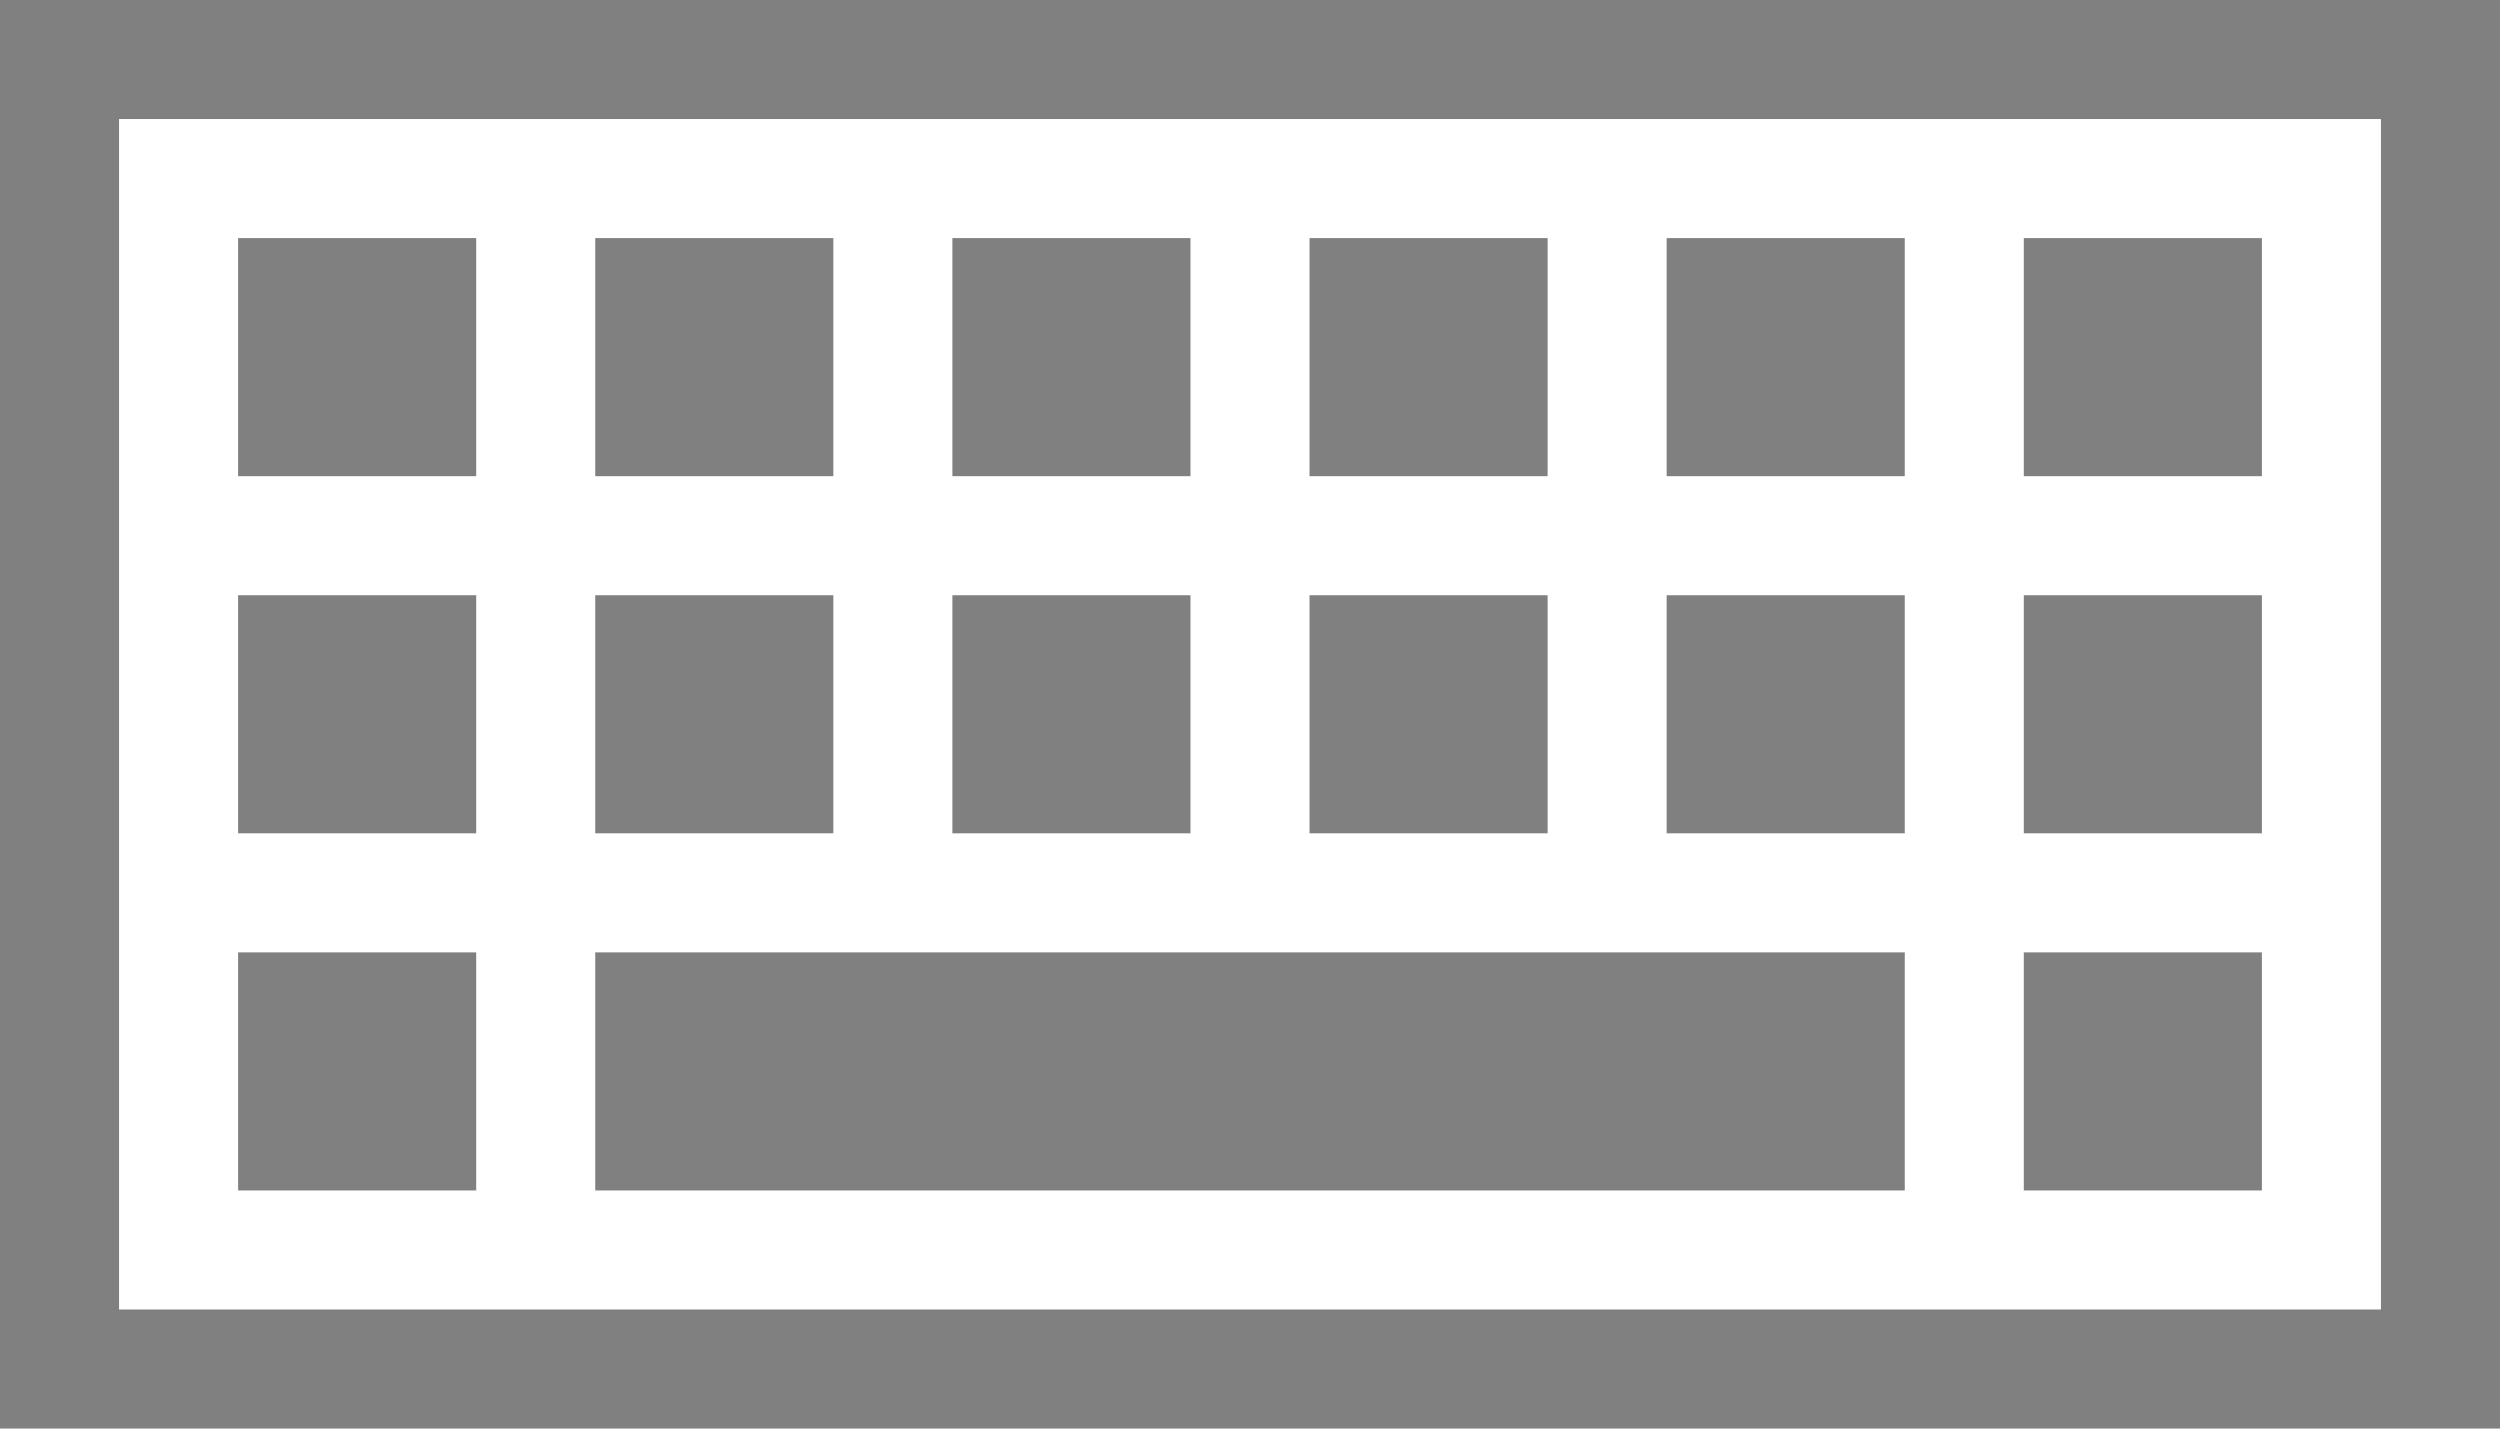
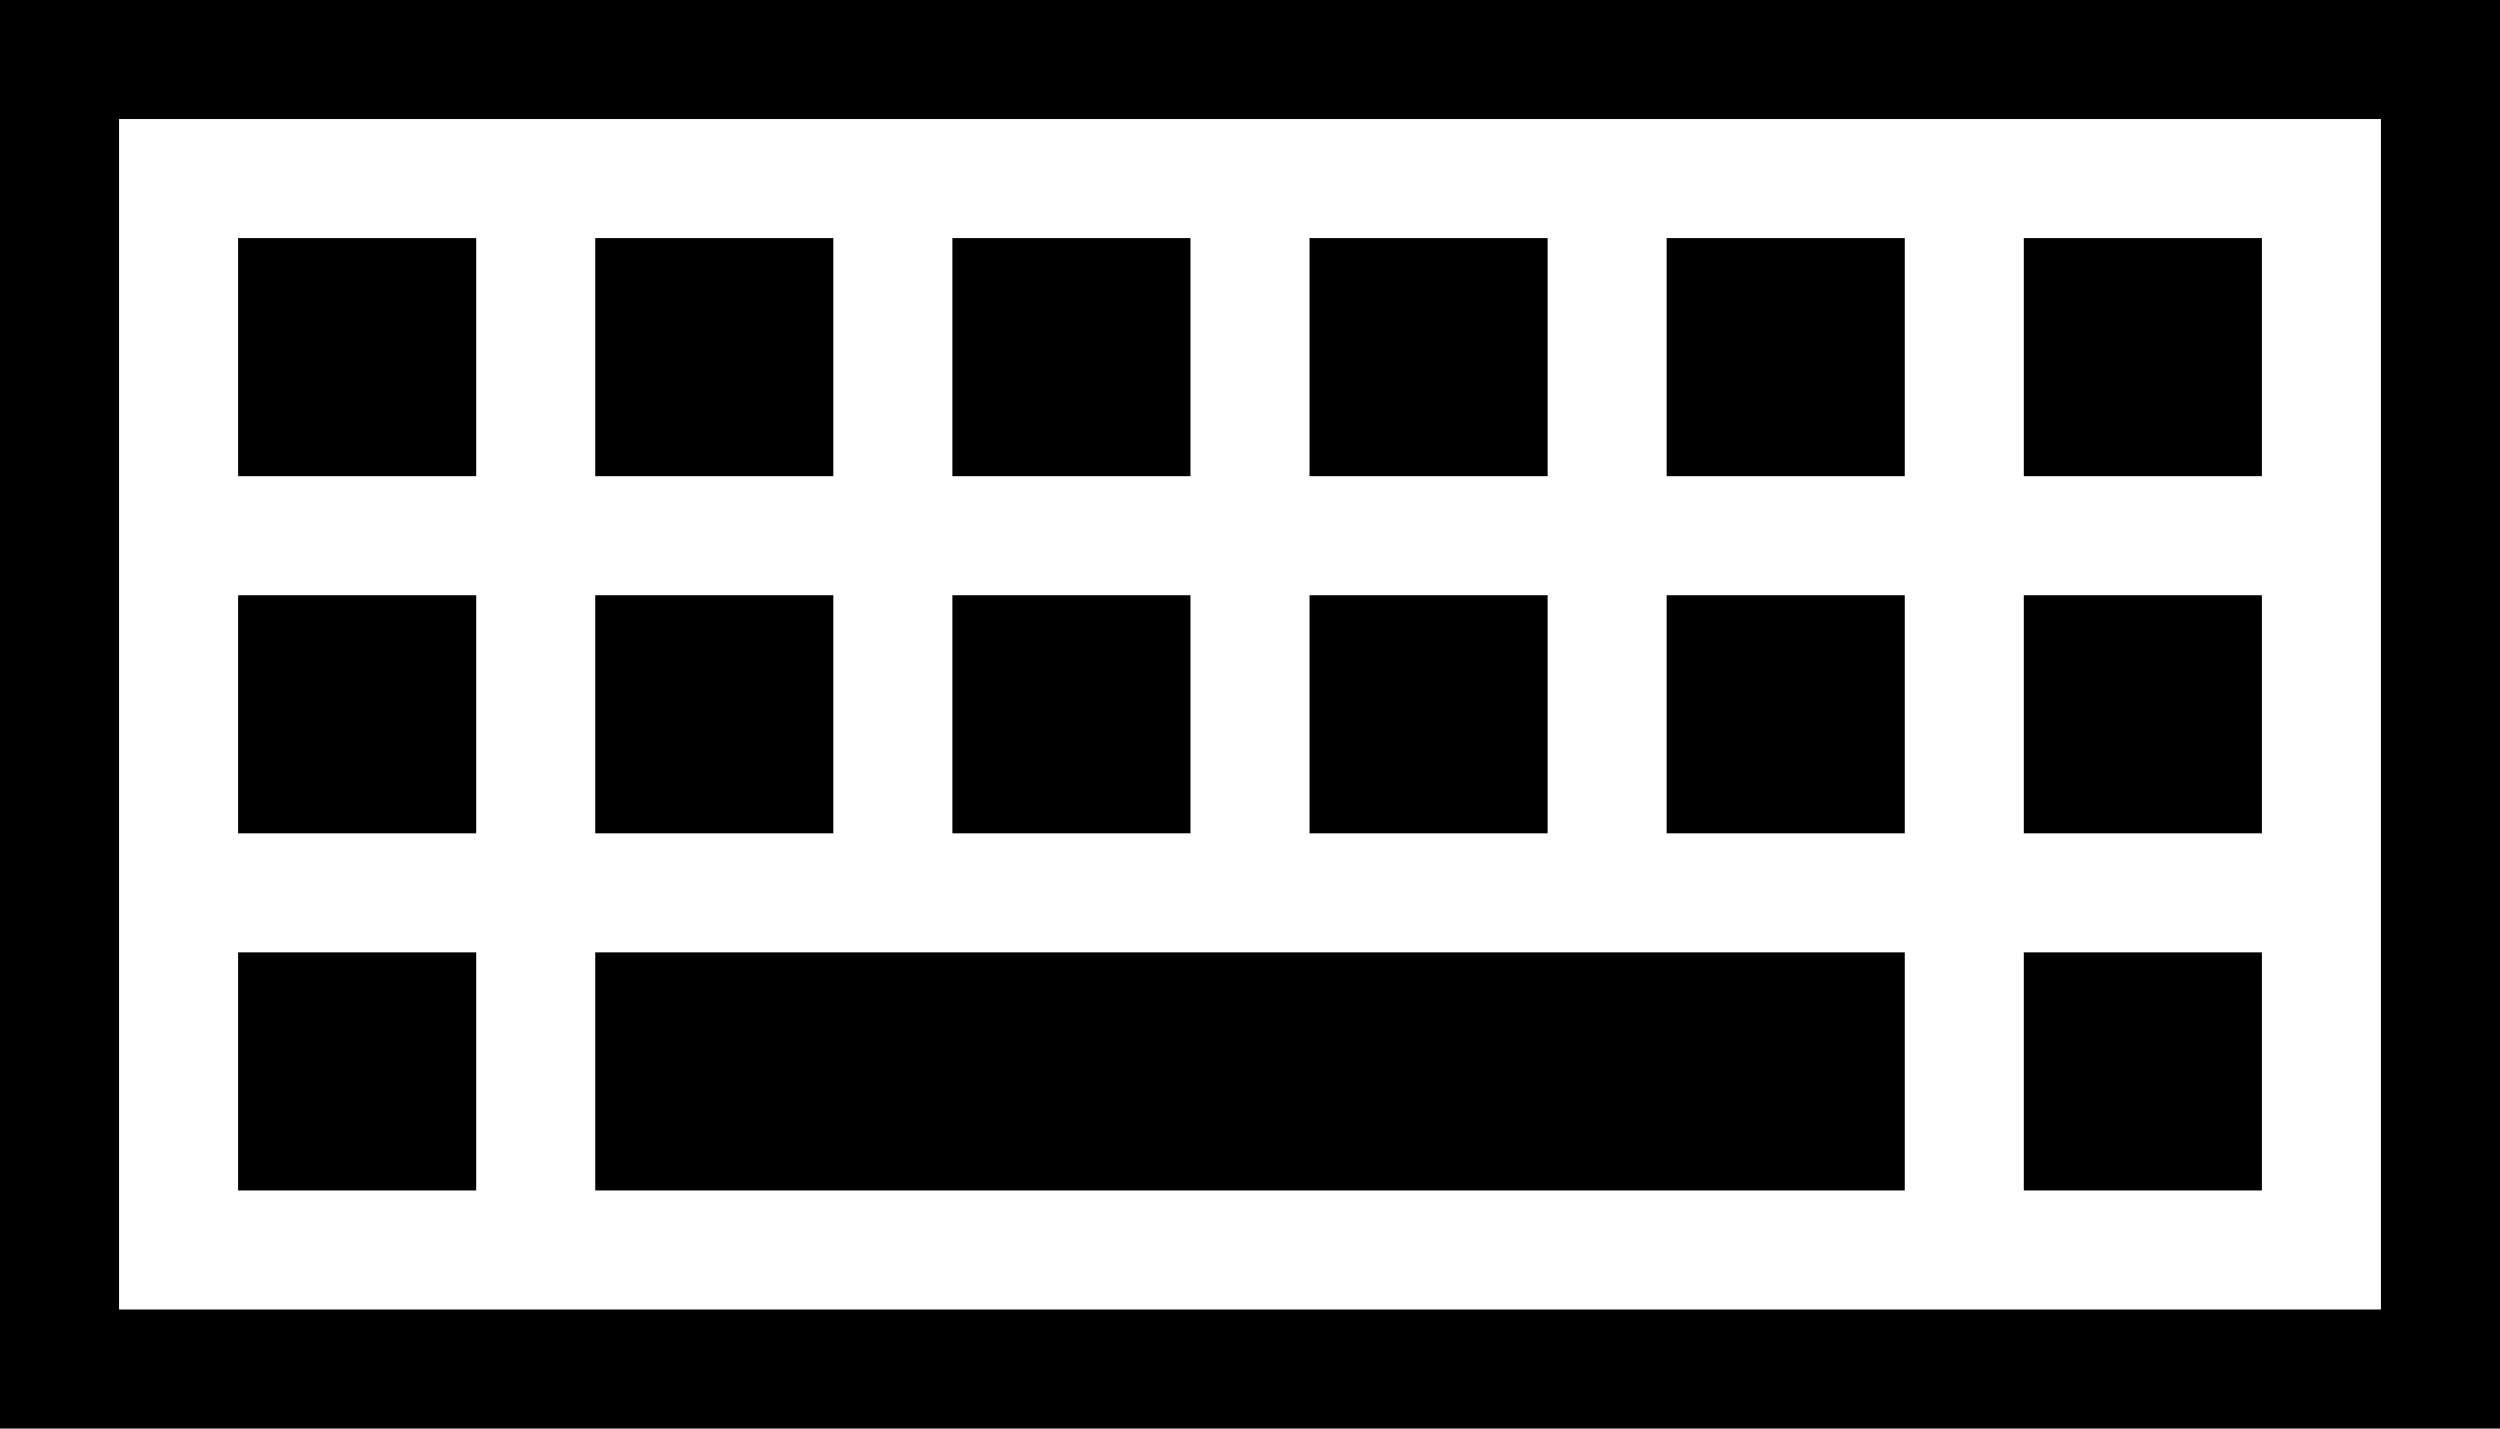
<svg xmlns="http://www.w3.org/2000/svg" version="1.1" id="svg4377" viewBox="0 0 105 60" height="16.933mm" width="29.633mm">
  <defs id="defs4379" />
  <g transform="translate(-67.5,-649.8622)" id="layer1">
-     <rect y="662.362" x="80" height="5" width="5" id="rect4927" style="color:#000000;clip-rule:nonzero;display:inline;overflow:visible;visibility:visible;opacity:1;isolation:auto;mix-blend-mode:normal;color-interpolation:sRGB;color-interpolation-filters:linearRGB;solid-color:#000000;solid-opacity:1;fill:none;fill-opacity:0;fill-rule:nonzero;stroke:#000000;stroke-width:5;stroke-linecap:butt;stroke-linejoin:miter;stroke-miterlimit:4;stroke-dasharray:none;stroke-dashoffset:0;stroke-opacity:0.498;marker:none;color-rendering:auto;image-rendering:auto;shape-rendering:auto;text-rendering:auto;enable-background:accumulate" />
-     <rect y="662.362" x="95" height="5" width="5" id="rect4927-6" style="color:#000000;clip-rule:nonzero;display:inline;overflow:visible;visibility:visible;opacity:1;isolation:auto;mix-blend-mode:normal;color-interpolation:sRGB;color-interpolation-filters:linearRGB;solid-color:#000000;solid-opacity:1;fill:none;fill-opacity:0;fill-rule:nonzero;stroke:#000000;stroke-width:5;stroke-linecap:butt;stroke-linejoin:miter;stroke-miterlimit:4;stroke-dasharray:none;stroke-dashoffset:0;stroke-opacity:0.498;marker:none;color-rendering:auto;image-rendering:auto;shape-rendering:auto;text-rendering:auto;enable-background:accumulate" />
-     <rect y="662.362" x="110" height="5" width="5" id="rect4927-1" style="color:#000000;clip-rule:nonzero;display:inline;overflow:visible;visibility:visible;opacity:1;isolation:auto;mix-blend-mode:normal;color-interpolation:sRGB;color-interpolation-filters:linearRGB;solid-color:#000000;solid-opacity:1;fill:none;fill-opacity:0;fill-rule:nonzero;stroke:#000000;stroke-width:5;stroke-linecap:butt;stroke-linejoin:miter;stroke-miterlimit:4;stroke-dasharray:none;stroke-dashoffset:0;stroke-opacity:0.498;marker:none;color-rendering:auto;image-rendering:auto;shape-rendering:auto;text-rendering:auto;enable-background:accumulate" />
-     <rect y="662.362" x="125" height="5" width="5" id="rect4927-6-8" style="color:#000000;clip-rule:nonzero;display:inline;overflow:visible;visibility:visible;opacity:1;isolation:auto;mix-blend-mode:normal;color-interpolation:sRGB;color-interpolation-filters:linearRGB;solid-color:#000000;solid-opacity:1;fill:none;fill-opacity:0;fill-rule:nonzero;stroke:#000000;stroke-width:5;stroke-linecap:butt;stroke-linejoin:miter;stroke-miterlimit:4;stroke-dasharray:none;stroke-dashoffset:0;stroke-opacity:0.498;marker:none;color-rendering:auto;image-rendering:auto;shape-rendering:auto;text-rendering:auto;enable-background:accumulate" />
-     <rect y="662.362" x="140" height="5" width="5" id="rect4927-1-7" style="color:#000000;clip-rule:nonzero;display:inline;overflow:visible;visibility:visible;opacity:1;isolation:auto;mix-blend-mode:normal;color-interpolation:sRGB;color-interpolation-filters:linearRGB;solid-color:#000000;solid-opacity:1;fill:none;fill-opacity:0;fill-rule:nonzero;stroke:#000000;stroke-width:5;stroke-linecap:butt;stroke-linejoin:miter;stroke-miterlimit:4;stroke-dasharray:none;stroke-dashoffset:0;stroke-opacity:0.498;marker:none;color-rendering:auto;image-rendering:auto;shape-rendering:auto;text-rendering:auto;enable-background:accumulate" />
-     <rect ry="0" y="662.362" x="155" height="5" width="5" id="rect4927-6-8-9" style="color:#000000;clip-rule:nonzero;display:inline;overflow:visible;visibility:visible;opacity:1;isolation:auto;mix-blend-mode:normal;color-interpolation:sRGB;color-interpolation-filters:linearRGB;solid-color:#000000;solid-opacity:1;fill:none;fill-opacity:0;fill-rule:nonzero;stroke:#000000;stroke-width:5;stroke-linecap:butt;stroke-linejoin:miter;stroke-miterlimit:4;stroke-dasharray:none;stroke-dashoffset:0;stroke-opacity:0.498;marker:none;color-rendering:auto;image-rendering:auto;shape-rendering:auto;text-rendering:auto;enable-background:accumulate" />
-     <rect y="677.362" x="80" height="5" width="5" id="rect4927-2" style="color:#000000;clip-rule:nonzero;display:inline;overflow:visible;visibility:visible;opacity:1;isolation:auto;mix-blend-mode:normal;color-interpolation:sRGB;color-interpolation-filters:linearRGB;solid-color:#000000;solid-opacity:1;fill:none;fill-opacity:0;fill-rule:nonzero;stroke:#000000;stroke-width:5;stroke-linecap:butt;stroke-linejoin:miter;stroke-miterlimit:4;stroke-dasharray:none;stroke-dashoffset:0;stroke-opacity:0.498;marker:none;color-rendering:auto;image-rendering:auto;shape-rendering:auto;text-rendering:auto;enable-background:accumulate" />
-     <rect y="677.362" x="95" height="5" width="5" id="rect4927-6-0" style="color:#000000;clip-rule:nonzero;display:inline;overflow:visible;visibility:visible;opacity:1;isolation:auto;mix-blend-mode:normal;color-interpolation:sRGB;color-interpolation-filters:linearRGB;solid-color:#000000;solid-opacity:1;fill:none;fill-opacity:0;fill-rule:nonzero;stroke:#000000;stroke-width:5;stroke-linecap:butt;stroke-linejoin:miter;stroke-miterlimit:4;stroke-dasharray:none;stroke-dashoffset:0;stroke-opacity:0.498;marker:none;color-rendering:auto;image-rendering:auto;shape-rendering:auto;text-rendering:auto;enable-background:accumulate" />
-     <rect y="677.362" x="110" height="5" width="5" id="rect4927-1-2" style="color:#000000;clip-rule:nonzero;display:inline;overflow:visible;visibility:visible;opacity:1;isolation:auto;mix-blend-mode:normal;color-interpolation:sRGB;color-interpolation-filters:linearRGB;solid-color:#000000;solid-opacity:1;fill:none;fill-opacity:0;fill-rule:nonzero;stroke:#000000;stroke-width:5;stroke-linecap:butt;stroke-linejoin:miter;stroke-miterlimit:4;stroke-dasharray:none;stroke-dashoffset:0;stroke-opacity:0.498;marker:none;color-rendering:auto;image-rendering:auto;shape-rendering:auto;text-rendering:auto;enable-background:accumulate" />
-     <rect y="677.362" x="125" height="5" width="5" id="rect4927-6-8-3" style="color:#000000;clip-rule:nonzero;display:inline;overflow:visible;visibility:visible;opacity:1;isolation:auto;mix-blend-mode:normal;color-interpolation:sRGB;color-interpolation-filters:linearRGB;solid-color:#000000;solid-opacity:1;fill:none;fill-opacity:0;fill-rule:nonzero;stroke:#000000;stroke-width:5;stroke-linecap:butt;stroke-linejoin:miter;stroke-miterlimit:4;stroke-dasharray:none;stroke-dashoffset:0;stroke-opacity:0.498;marker:none;color-rendering:auto;image-rendering:auto;shape-rendering:auto;text-rendering:auto;enable-background:accumulate" />
-     <rect y="677.362" x="140" height="5" width="5" id="rect4927-1-7-7" style="color:#000000;clip-rule:nonzero;display:inline;overflow:visible;visibility:visible;opacity:1;isolation:auto;mix-blend-mode:normal;color-interpolation:sRGB;color-interpolation-filters:linearRGB;solid-color:#000000;solid-opacity:1;fill:none;fill-opacity:0;fill-rule:nonzero;stroke:#000000;stroke-width:5;stroke-linecap:butt;stroke-linejoin:miter;stroke-miterlimit:4;stroke-dasharray:none;stroke-dashoffset:0;stroke-opacity:0.498;marker:none;color-rendering:auto;image-rendering:auto;shape-rendering:auto;text-rendering:auto;enable-background:accumulate" />
-     <rect y="677.362" x="155" height="5" width="5" id="rect4927-6-8-9-5" style="color:#000000;clip-rule:nonzero;display:inline;overflow:visible;visibility:visible;opacity:1;isolation:auto;mix-blend-mode:normal;color-interpolation:sRGB;color-interpolation-filters:linearRGB;solid-color:#000000;solid-opacity:1;fill:none;fill-opacity:0;fill-rule:nonzero;stroke:#000000;stroke-width:5;stroke-linecap:butt;stroke-linejoin:miter;stroke-miterlimit:4;stroke-dasharray:none;stroke-dashoffset:0;stroke-opacity:0.498;marker:none;color-rendering:auto;image-rendering:auto;shape-rendering:auto;text-rendering:auto;enable-background:accumulate" />
-     <rect y="692.362" x="80" height="5" width="5" id="rect4927-2-9" style="color:#000000;clip-rule:nonzero;display:inline;overflow:visible;visibility:visible;opacity:1;isolation:auto;mix-blend-mode:normal;color-interpolation:sRGB;color-interpolation-filters:linearRGB;solid-color:#000000;solid-opacity:1;fill:none;fill-opacity:0;fill-rule:nonzero;stroke:#000000;stroke-width:5;stroke-linecap:butt;stroke-linejoin:miter;stroke-miterlimit:4;stroke-dasharray:none;stroke-dashoffset:0;stroke-opacity:0.498;marker:none;color-rendering:auto;image-rendering:auto;shape-rendering:auto;text-rendering:auto;enable-background:accumulate" />
-     <rect y="692.362" x="155" height="5" width="5" id="rect4927-6-8-9-5-7" style="color:#000000;clip-rule:nonzero;display:inline;overflow:visible;visibility:visible;opacity:1;isolation:auto;mix-blend-mode:normal;color-interpolation:sRGB;color-interpolation-filters:linearRGB;solid-color:#000000;solid-opacity:1;fill:none;fill-opacity:0;fill-rule:nonzero;stroke:#000000;stroke-width:5;stroke-linecap:butt;stroke-linejoin:miter;stroke-miterlimit:4;stroke-dasharray:none;stroke-dashoffset:0;stroke-opacity:0.498;marker:none;color-rendering:auto;image-rendering:auto;shape-rendering:auto;text-rendering:auto;enable-background:accumulate" />
-     <rect ry="3.4099674e-05" y="652.362" x="70" height="55" width="100" id="rect5063" style="color:#000000;clip-rule:nonzero;display:inline;overflow:visible;visibility:visible;opacity:1;isolation:auto;mix-blend-mode:normal;color-interpolation:sRGB;color-interpolation-filters:linearRGB;solid-color:#000000;solid-opacity:1;fill:none;fill-opacity:1;fill-rule:nonzero;stroke:#000000;stroke-width:5;stroke-linecap:butt;stroke-linejoin:miter;stroke-miterlimit:4;stroke-dasharray:none;stroke-dashoffset:0;stroke-opacity:0.498;marker:none;color-rendering:auto;image-rendering:auto;shape-rendering:auto;text-rendering:auto;enable-background:accumulate" />
-     <rect y="692.362" x="95" height="5" width="50" id="rect5040" style="color:#000000;clip-rule:nonzero;display:inline;overflow:visible;visibility:visible;opacity:1;isolation:auto;mix-blend-mode:normal;color-interpolation:sRGB;color-interpolation-filters:linearRGB;solid-color:#000000;solid-opacity:1;fill:none;fill-opacity:0;fill-rule:nonzero;stroke:#000000;stroke-width:5;stroke-linecap:butt;stroke-linejoin:miter;stroke-miterlimit:4;stroke-dasharray:none;stroke-dashoffset:0;stroke-opacity:0.498;marker:none;color-rendering:auto;image-rendering:auto;shape-rendering:auto;text-rendering:auto;enable-background:accumulate" />
+     <rect y="662.362" x="80" height="5" width="5" id="rect4927" style="color:#000000;clip-rule:nonzero;display:inline;overflow:visible;visibility:visible;opacity:1;isolation:auto;mix-blend-mode:normal;color-interpolation:sRGB;color-interpolation-filters:linearRGB;solid-color:#000000;solid-opacity:1;fill:none;fill-opacity:0;fill-rule:nonzero;stroke:#000000;stroke-width:5;stroke-linecap:butt;stroke-linejoin:miter;stroke-miterlimit:4;stroke-dasharray:none;stroke-dashoffset:0;stroke-opacity:1;marker:none;color-rendering:auto;image-rendering:auto;shape-rendering:auto;text-rendering:auto;enable-background:accumulate" />
+     <rect y="662.362" x="95" height="5" width="5" id="rect4927-6" style="color:#000000;clip-rule:nonzero;display:inline;overflow:visible;visibility:visible;opacity:1;isolation:auto;mix-blend-mode:normal;color-interpolation:sRGB;color-interpolation-filters:linearRGB;solid-color:#000000;solid-opacity:1;fill:none;fill-opacity:0;fill-rule:nonzero;stroke:#000000;stroke-width:5;stroke-linecap:butt;stroke-linejoin:miter;stroke-miterlimit:4;stroke-dasharray:none;stroke-dashoffset:0;stroke-opacity:1;marker:none;color-rendering:auto;image-rendering:auto;shape-rendering:auto;text-rendering:auto;enable-background:accumulate" />
+     <rect y="662.362" x="110" height="5" width="5" id="rect4927-1" style="color:#000000;clip-rule:nonzero;display:inline;overflow:visible;visibility:visible;opacity:1;isolation:auto;mix-blend-mode:normal;color-interpolation:sRGB;color-interpolation-filters:linearRGB;solid-color:#000000;solid-opacity:1;fill:none;fill-opacity:0;fill-rule:nonzero;stroke:#000000;stroke-width:5;stroke-linecap:butt;stroke-linejoin:miter;stroke-miterlimit:4;stroke-dasharray:none;stroke-dashoffset:0;stroke-opacity:1;marker:none;color-rendering:auto;image-rendering:auto;shape-rendering:auto;text-rendering:auto;enable-background:accumulate" />
+     <rect y="662.362" x="125" height="5" width="5" id="rect4927-6-8" style="color:#000000;clip-rule:nonzero;display:inline;overflow:visible;visibility:visible;opacity:1;isolation:auto;mix-blend-mode:normal;color-interpolation:sRGB;color-interpolation-filters:linearRGB;solid-color:#000000;solid-opacity:1;fill:none;fill-opacity:0;fill-rule:nonzero;stroke:#000000;stroke-width:5;stroke-linecap:butt;stroke-linejoin:miter;stroke-miterlimit:4;stroke-dasharray:none;stroke-dashoffset:0;stroke-opacity:1;marker:none;color-rendering:auto;image-rendering:auto;shape-rendering:auto;text-rendering:auto;enable-background:accumulate" />
+     <rect y="662.362" x="140" height="5" width="5" id="rect4927-1-7" style="color:#000000;clip-rule:nonzero;display:inline;overflow:visible;visibility:visible;opacity:1;isolation:auto;mix-blend-mode:normal;color-interpolation:sRGB;color-interpolation-filters:linearRGB;solid-color:#000000;solid-opacity:1;fill:none;fill-opacity:0;fill-rule:nonzero;stroke:#000000;stroke-width:5;stroke-linecap:butt;stroke-linejoin:miter;stroke-miterlimit:4;stroke-dasharray:none;stroke-dashoffset:0;stroke-opacity:1;marker:none;color-rendering:auto;image-rendering:auto;shape-rendering:auto;text-rendering:auto;enable-background:accumulate" />
+     <rect ry="0" y="662.362" x="155" height="5" width="5" id="rect4927-6-8-9" style="color:#000000;clip-rule:nonzero;display:inline;overflow:visible;visibility:visible;opacity:1;isolation:auto;mix-blend-mode:normal;color-interpolation:sRGB;color-interpolation-filters:linearRGB;solid-color:#000000;solid-opacity:1;fill:none;fill-opacity:0;fill-rule:nonzero;stroke:#000000;stroke-width:5;stroke-linecap:butt;stroke-linejoin:miter;stroke-miterlimit:4;stroke-dasharray:none;stroke-dashoffset:0;stroke-opacity:1;marker:none;color-rendering:auto;image-rendering:auto;shape-rendering:auto;text-rendering:auto;enable-background:accumulate" />
+     <rect y="677.362" x="80" height="5" width="5" id="rect4927-2" style="color:#000000;clip-rule:nonzero;display:inline;overflow:visible;visibility:visible;opacity:1;isolation:auto;mix-blend-mode:normal;color-interpolation:sRGB;color-interpolation-filters:linearRGB;solid-color:#000000;solid-opacity:1;fill:none;fill-opacity:0;fill-rule:nonzero;stroke:#000000;stroke-width:5;stroke-linecap:butt;stroke-linejoin:miter;stroke-miterlimit:4;stroke-dasharray:none;stroke-dashoffset:0;stroke-opacity:1;marker:none;color-rendering:auto;image-rendering:auto;shape-rendering:auto;text-rendering:auto;enable-background:accumulate" />
+     <rect y="677.362" x="95" height="5" width="5" id="rect4927-6-0" style="color:#000000;clip-rule:nonzero;display:inline;overflow:visible;visibility:visible;opacity:1;isolation:auto;mix-blend-mode:normal;color-interpolation:sRGB;color-interpolation-filters:linearRGB;solid-color:#000000;solid-opacity:1;fill:none;fill-opacity:0;fill-rule:nonzero;stroke:#000000;stroke-width:5;stroke-linecap:butt;stroke-linejoin:miter;stroke-miterlimit:4;stroke-dasharray:none;stroke-dashoffset:0;stroke-opacity:1;marker:none;color-rendering:auto;image-rendering:auto;shape-rendering:auto;text-rendering:auto;enable-background:accumulate" />
+     <rect y="677.362" x="110" height="5" width="5" id="rect4927-1-2" style="color:#000000;clip-rule:nonzero;display:inline;overflow:visible;visibility:visible;opacity:1;isolation:auto;mix-blend-mode:normal;color-interpolation:sRGB;color-interpolation-filters:linearRGB;solid-color:#000000;solid-opacity:1;fill:none;fill-opacity:0;fill-rule:nonzero;stroke:#000000;stroke-width:5;stroke-linecap:butt;stroke-linejoin:miter;stroke-miterlimit:4;stroke-dasharray:none;stroke-dashoffset:0;stroke-opacity:1;marker:none;color-rendering:auto;image-rendering:auto;shape-rendering:auto;text-rendering:auto;enable-background:accumulate" />
+     <rect y="677.362" x="125" height="5" width="5" id="rect4927-6-8-3" style="color:#000000;clip-rule:nonzero;display:inline;overflow:visible;visibility:visible;opacity:1;isolation:auto;mix-blend-mode:normal;color-interpolation:sRGB;color-interpolation-filters:linearRGB;solid-color:#000000;solid-opacity:1;fill:none;fill-opacity:0;fill-rule:nonzero;stroke:#000000;stroke-width:5;stroke-linecap:butt;stroke-linejoin:miter;stroke-miterlimit:4;stroke-dasharray:none;stroke-dashoffset:0;stroke-opacity:1;marker:none;color-rendering:auto;image-rendering:auto;shape-rendering:auto;text-rendering:auto;enable-background:accumulate" />
+     <rect y="677.362" x="140" height="5" width="5" id="rect4927-1-7-7" style="color:#000000;clip-rule:nonzero;display:inline;overflow:visible;visibility:visible;opacity:1;isolation:auto;mix-blend-mode:normal;color-interpolation:sRGB;color-interpolation-filters:linearRGB;solid-color:#000000;solid-opacity:1;fill:none;fill-opacity:0;fill-rule:nonzero;stroke:#000000;stroke-width:5;stroke-linecap:butt;stroke-linejoin:miter;stroke-miterlimit:4;stroke-dasharray:none;stroke-dashoffset:0;stroke-opacity:1;marker:none;color-rendering:auto;image-rendering:auto;shape-rendering:auto;text-rendering:auto;enable-background:accumulate" />
+     <rect y="677.362" x="155" height="5" width="5" id="rect4927-6-8-9-5" style="color:#000000;clip-rule:nonzero;display:inline;overflow:visible;visibility:visible;opacity:1;isolation:auto;mix-blend-mode:normal;color-interpolation:sRGB;color-interpolation-filters:linearRGB;solid-color:#000000;solid-opacity:1;fill:none;fill-opacity:0;fill-rule:nonzero;stroke:#000000;stroke-width:5;stroke-linecap:butt;stroke-linejoin:miter;stroke-miterlimit:4;stroke-dasharray:none;stroke-dashoffset:0;stroke-opacity:1;marker:none;color-rendering:auto;image-rendering:auto;shape-rendering:auto;text-rendering:auto;enable-background:accumulate" />
+     <rect y="692.362" x="80" height="5" width="5" id="rect4927-2-9" style="color:#000000;clip-rule:nonzero;display:inline;overflow:visible;visibility:visible;opacity:1;isolation:auto;mix-blend-mode:normal;color-interpolation:sRGB;color-interpolation-filters:linearRGB;solid-color:#000000;solid-opacity:1;fill:none;fill-opacity:0;fill-rule:nonzero;stroke:#000000;stroke-width:5;stroke-linecap:butt;stroke-linejoin:miter;stroke-miterlimit:4;stroke-dasharray:none;stroke-dashoffset:0;stroke-opacity:1;marker:none;color-rendering:auto;image-rendering:auto;shape-rendering:auto;text-rendering:auto;enable-background:accumulate" />
+     <rect y="692.362" x="155" height="5" width="5" id="rect4927-6-8-9-5-7" style="color:#000000;clip-rule:nonzero;display:inline;overflow:visible;visibility:visible;opacity:1;isolation:auto;mix-blend-mode:normal;color-interpolation:sRGB;color-interpolation-filters:linearRGB;solid-color:#000000;solid-opacity:1;fill:none;fill-opacity:0;fill-rule:nonzero;stroke:#000000;stroke-width:5;stroke-linecap:butt;stroke-linejoin:miter;stroke-miterlimit:4;stroke-dasharray:none;stroke-dashoffset:0;stroke-opacity:1;marker:none;color-rendering:auto;image-rendering:auto;shape-rendering:auto;text-rendering:auto;enable-background:accumulate" />
+     <rect ry="3.4099674e-05" y="652.362" x="70" height="55" width="100" id="rect5063" style="color:#000000;clip-rule:nonzero;display:inline;overflow:visible;visibility:visible;opacity:1;isolation:auto;mix-blend-mode:normal;color-interpolation:sRGB;color-interpolation-filters:linearRGB;solid-color:#000000;solid-opacity:1;fill:none;fill-opacity:1;fill-rule:nonzero;stroke:#000000;stroke-width:5;stroke-linecap:butt;stroke-linejoin:miter;stroke-miterlimit:4;stroke-dasharray:none;stroke-dashoffset:0;stroke-opacity:1;marker:none;color-rendering:auto;image-rendering:auto;shape-rendering:auto;text-rendering:auto;enable-background:accumulate" />
+     <rect y="692.362" x="95" height="5" width="50" id="rect5040" style="color:#000000;clip-rule:nonzero;display:inline;overflow:visible;visibility:visible;opacity:1;isolation:auto;mix-blend-mode:normal;color-interpolation:sRGB;color-interpolation-filters:linearRGB;solid-color:#000000;solid-opacity:1;fill:none;fill-opacity:0;fill-rule:nonzero;stroke:#000000;stroke-width:5;stroke-linecap:butt;stroke-linejoin:miter;stroke-miterlimit:4;stroke-dasharray:none;stroke-dashoffset:0;stroke-opacity:1;marker:none;color-rendering:auto;image-rendering:auto;shape-rendering:auto;text-rendering:auto;enable-background:accumulate" />
  </g>
</svg>
